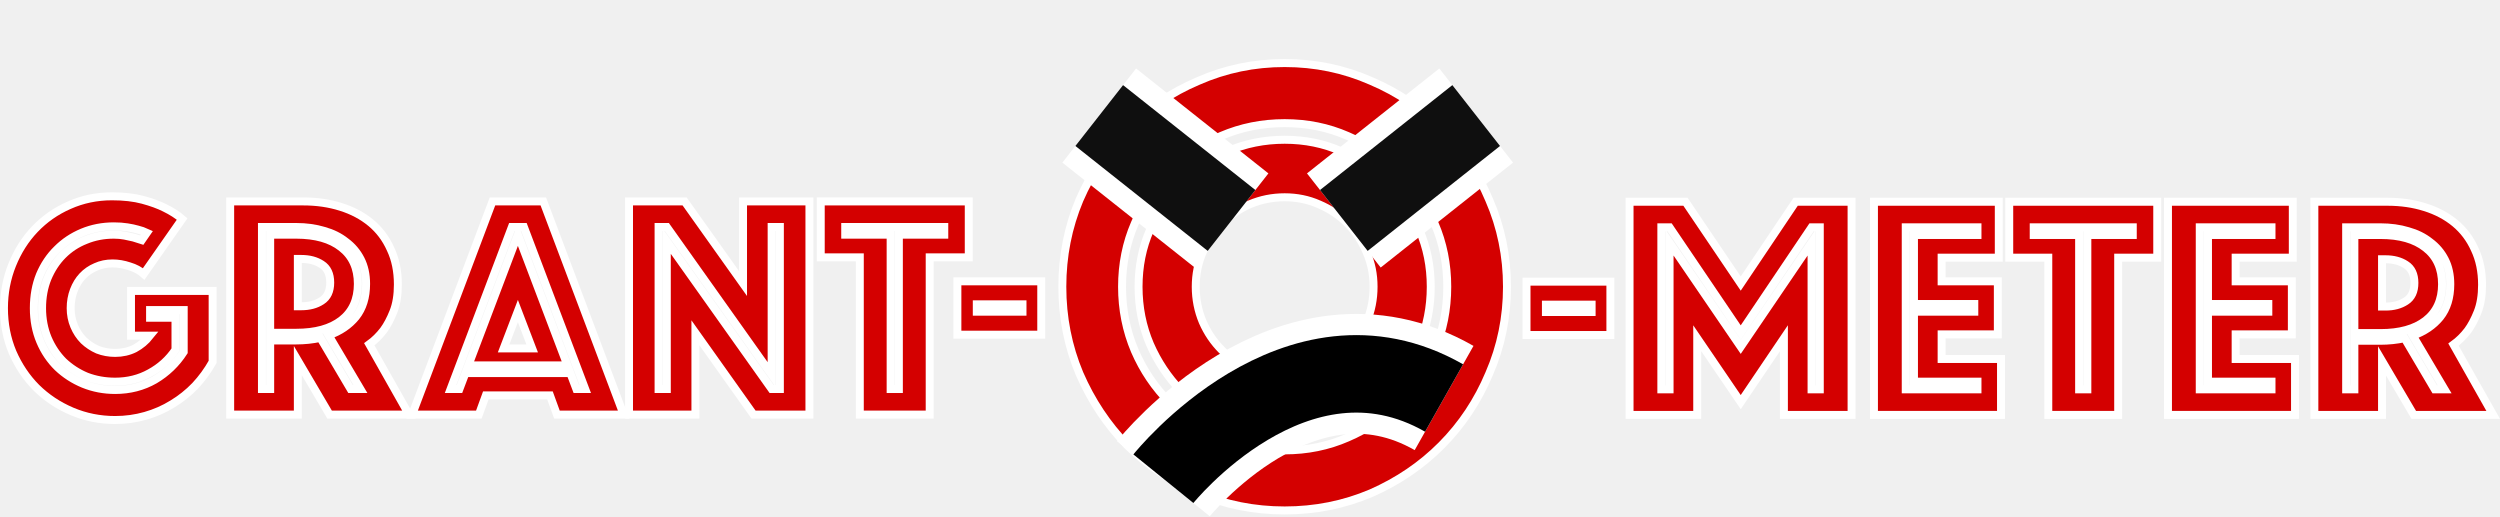
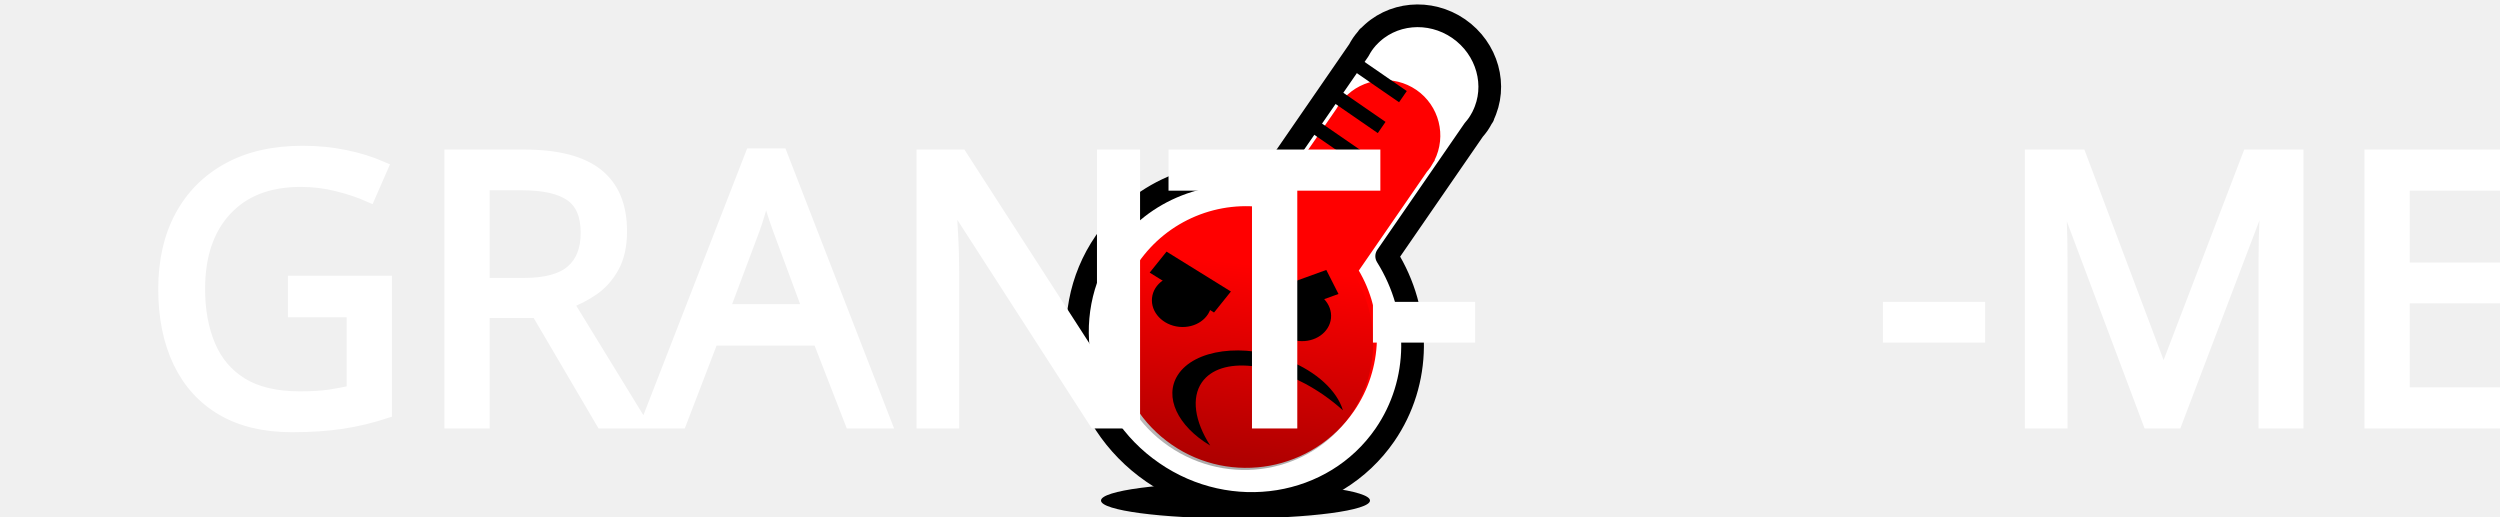
- <svg xmlns="http://www.w3.org/2000/svg" width="84.667mm" height="17.485mm" viewBox="0 0 300 61.953" id="svg4203" version="1.1">
-   <defs id="defs4205" />
+ <svg xmlns="http://www.w3.org/2000/svg" xmlns:xlink="http://www.w3.org/1999/xlink" width="84.667mm" height="17.485mm" viewBox="0 0 300 61.953" id="svg4203" version="1.1">
+   <defs id="defs4205">
+     <linearGradient xlink:href="#linearGradient4179" id="linearGradient4185" x1="561.265" y1="1308.984" x2="303.143" y2="815.25" gradientUnits="userSpaceOnUse" gradientTransform="matrix(0.1099593,0.07580829,-0.07666368,0.1112,55.24573,84.64219)" />
+     <linearGradient id="linearGradient4179">
+       <stop style="stop-color:#000000;stop-opacity:1;" offset="0" id="stop4181" />
+       <stop style="stop-color:#000000;stop-opacity:0;" offset="1" id="stop4183" />
+     </linearGradient>
+   </defs>
  <g id="layer1" transform="translate(132.464,-165.5482)">
-     <g transform="matrix(0,-0.6227012,0.6188512,0,-408.1049,236.0984)" id="g4170">
-       <g style="stroke:#ffffff;stroke-opacity:1" transform="matrix(0,1.539586,-1.539586,0,103.1385,132.891)" id="g4150">
-         <g style="font-style:normal;font-weight:normal;font-size:40px;line-height:0%;font-family:sans-serif;letter-spacing:0px;word-spacing:0px;fill:#d40000;fill-opacity:1;stroke:#ffffff;stroke-width:1px;stroke-linecap:butt;stroke-linejoin:miter;stroke-opacity:1" id="text3336">
-           <path d="m 221.087,27.694 q -0.72,-0.64 -1.8,-0.96 -1.08,-0.36 -2.12,-0.36 -1.16,0 -2.12,0.44 -0.96,0.4 -1.68,1.16 -0.68,0.72 -1.08,1.76 -0.4,1.04 -0.4,2.24 0,1.2 0.44,2.24 0.44,1.04 1.2,1.8 0.76,0.72 1.76,1.16 1.04,0.4 2.2,0.4 1.36,0 2.48,-0.56 1.12,-0.6 1.92,-1.6 l -2.4,0 0,-5.6 10.28,0 0,8.88 q -0.92,1.64 -2.2,3 -1.28,1.32 -2.88,2.28 -1.56,0.96 -3.4,1.48 -1.84,0.52 -3.8,0.52 -2.88,0 -5.44,-1.08 -2.56,-1.08 -4.48,-2.96 -1.88,-1.88 -3,-4.44 -1.08,-2.56 -1.08,-5.52 0,-2.88 1.04,-5.44 1.04,-2.56 2.84,-4.44 1.84,-1.92 4.32,-3 2.52,-1.12 5.4,-1.12 2.24,0 3.88,0.44 1.64,0.44 2.76,1 1.32,0.64 2.2,1.4 l -4.84,6.88 z m 0.4,-5.16 q -0.52,-0.24 -1.16,-0.4 -0.56,-0.16 -1.32,-0.28 -0.76,-0.12 -1.68,-0.12 -2.12,0 -3.96,0.76 -1.84,0.76 -3.2,2.12 -1.36,1.32 -2.16,3.2 -0.76,1.88 -0.76,4.16 0,2.28 0.8,4.16 0.8,1.88 2.2,3.24 1.4,1.32 3.24,2.08 1.88,0.76 4,0.76 2.76,0 5,-1.28 2.24,-1.32 3.64,-3.48 l 0,-5.24 -4.24,0 0,0.96 3.2,0 0,4 q -1.24,1.84 -3.24,2.92 -1.96,1.08 -4.36,1.08 -1.92,0 -3.6,-0.64 -1.64,-0.68 -2.92,-1.88 -1.24,-1.24 -1.96,-2.92 -0.72,-1.72 -0.72,-3.76 0,-2.04 0.68,-3.72 0.72,-1.72 1.92,-2.92 1.24,-1.24 2.88,-1.88 1.64,-0.68 3.56,-0.68 0.72,0 1.36,0.12 0.64,0.12 1.12,0.24 0.56,0.16 1.04,0.32 l 0.64,-0.92 z" style="line-height:0%;fill:#d40000;stroke:#ffffff;stroke-opacity:1" id="path5397" />
-           <path d="m 240.298,36.014 q 1.56,0 3.04,-0.32 l 3.8,6.4 1.24,0 -4,-6.72 q 2.16,-0.76 3.44,-2.32 1.28,-1.6 1.28,-4.12 0,-1.76 -0.68,-3.08 -0.68,-1.32 -1.88,-2.2 -1.16,-0.92 -2.76,-1.36 -1.6,-0.48 -3.48,-0.48 l -4.32,0 0,20.28 1.04,0 0,-6.08 3.28,0 z m -3.28,-0.96 0,-12.28 3.28,0 q 3.64,0 5.68,1.6 2.08,1.6 2.08,4.56 0,2.96 -2.08,4.56 -2.04,1.56 -5.68,1.56 l -3.28,0 z m -5.04,-16.44 9.2,0 q 2.56,0 4.72,0.68 2.2,0.68 3.8,2 1.6,1.32 2.48,3.28 0.92,1.92 0.92,4.44 0,2 -0.56,3.4 -0.56,1.4 -1.24,2.32 -0.8,1.04 -1.8,1.76 l 5,8.8 -10,0 -4,-6.76 0,6.76 -8.52,0 0,-26.68 z m 8.52,13.12 0.44,0 q 1.52,0 2.56,-0.68 1.08,-0.68 1.08,-2.28 0,-1.6 -1.08,-2.28 -1.04,-0.68 -2.56,-0.68 l -0.44,0 0,5.92 z" style="line-height:0%;fill:#d40000;stroke:#ffffff;stroke-opacity:1" id="path5399" />
-           <path d="m 265.015,18.614 6.4,0 10.12,26.68 -8.4,0 -0.88,-2.4 -8.08,0 -0.88,2.4 -8.4,0 10.12,-26.68 z m 5,18.4 -1.8,-4.68 -1.8,4.68 3.6,0 z m -9.16,5.08 0.76,-2 13.2,0 0.76,2 1.12,0 -7.72,-20.28 -1.52,0 -7.72,20.28 1.12,0 z m 7.36,-19.32 6.24,16.36 -12.48,0 6.24,-16.36 z" style="line-height:0%;fill:#d40000;stroke:#ffffff;stroke-opacity:1" id="path5401" />
-           <path d="m 282.212,18.614 7,0 7.36,10.28 0,-10.28 8.36,0 0,26.68 -7.04,0 -7.32,-10.24 0,10.24 -8.36,0 0,-26.68 z m 4.76,23.48 0,-18.48 13.2,18.48 1.04,0 0,-20.28 -1.04,0 0,18.48 -13.2,-18.48 -1.04,0 0,20.28 1.04,0 z" style="line-height:0%;fill:#d40000;stroke:#ffffff;stroke-opacity:1" id="path5403" />
-           <path d="m 311.279,25.614 -4.92,0 0,-7 18.64,0 0,7 -4.92,0 0,19.68 -8.8,0 0,-19.68 z m 4.92,16.48 0,-19.32 5.72,0 0,-0.96 -12.48,0 0,0.96 5.72,0 0,19.32 1.04,0 z" style="line-height:0%;fill:#d40000;stroke:#ffffff;stroke-opacity:1" id="path5405" />
-           <path d="m 323.57,28.614 10.56,0 0,6.68 -10.56,0 0,-6.68 z m 8.2,3.8 0,-0.92 -5.76,0 0,0.92 5.76,0 z" style="line-height:0%;fill:#d40000;stroke:#ffffff;stroke-opacity:1" id="path5407" />
-           <path d="m 336.787,29.294 q 0,-5.76 2.16,-10.88 2.24,-5.12 6,-8.88 3.84,-3.84 8.96,-6 5.12,-2.24 10.88,-2.24 5.76,0 10.88,2.24 5.12,2.16 8.88,6 3.84,3.76 6,8.88 2.24,5.12 2.24,10.88 0,5.76 -2.24,10.88 -2.16,5.12 -6,8.96 -3.76,3.76 -8.88,6 -5.12,2.16 -10.88,2.16 -5.76,0 -10.88,-2.16 -5.12,-2.24 -8.96,-6 -3.76,-3.84 -6,-8.96 -2.16,-5.12 -2.16,-10.88 z m 7.52,0 q 0,4.24 1.6,8 1.6,3.68 4.4,6.48 2.8,2.8 6.48,4.4 3.76,1.6 8,1.6 4.24,0 7.92,-1.6 3.76,-1.6 6.56,-4.4 2.8,-2.8 4.4,-6.48 1.6,-3.76 1.6,-8 0,-4.24 -1.6,-7.92 -1.6,-3.76 -4.4,-6.56 -2.8,-2.8 -6.56,-4.4 -3.68,-1.6 -7.92,-1.6 -4.24,0 -8,1.6 -3.68,1.6 -6.48,4.4 -2.8,2.8 -4.4,6.56 -1.6,3.68 -1.6,7.92 z m 9.28,0 q 0,2.32 0.88,4.4 0.88,2 2.4,3.52 1.52,1.52 3.52,2.4 2.08,0.88 4.4,0.88 2.32,0 4.32,-0.88 2.08,-0.88 3.6,-2.4 1.52,-1.52 2.4,-3.52 0.88,-2.08 0.88,-4.4 0,-2.32 -0.88,-4.32 -0.88,-2.08 -2.4,-3.6 -1.52,-1.52 -3.6,-2.4 -2,-0.88 -4.32,-0.88 -2.32,0 -4.4,0.88 -2,0.88 -3.52,2.4 -1.52,1.52 -2.4,3.6 -0.88,2 -0.88,4.32 z m 11.2,18.4 q -3.84,0 -7.2,-1.44 -3.28,-1.44 -5.84,-3.92 -2.48,-2.56 -3.92,-5.84 -1.44,-3.36 -1.44,-7.2 0,-3.84 1.44,-7.12 1.44,-3.36 3.92,-5.84 2.56,-2.56 5.84,-4 3.36,-1.44 7.2,-1.44 3.84,0 7.12,1.44 3.36,1.44 5.84,4 2.56,2.48 4,5.84 1.44,3.28 1.44,7.12 0,3.84 -1.44,7.2 -1.44,3.28 -4,5.84 -2.48,2.48 -5.84,3.92 -3.28,1.44 -7.12,1.44 z" style="font-size:80px;fill:#d40000;stroke:#ffffff;stroke-opacity:1" id="path5409" />
-           <path d="m 395.25,28.654 10.56,0 0,6.68 -10.56,0 0,-6.68 z m 8.2,3.8 0,-0.92 -5.76,0 0,0.92 5.76,0 z" style="font-style:normal;font-variant:normal;font-weight:normal;font-stretch:normal;font-family:Phosphate;-inkscape-font-specification:Phosphate;text-align:center;text-anchor:middle;fill:#d40000;stroke:#ffffff;stroke-opacity:1" id="path5411" />
-           <path d="m 408.228,18.654 7.04,0 6.96,10.24 6.92,-10.24 7.04,0 0,26.68 -8.52,0 0,-9.6 -5.44,8 -5.48,-8 0,9.6 -8.52,0 0,-26.68 z m 5.04,23.48 0,-18.36 8.96,13.04 8.92,-13.04 0,18.36 1.04,0 0,-20.28 -1.04,0 -8.92,13.16 -8.96,-13.16 -1.04,0 0,20.28 1.04,0 z" style="font-style:normal;font-variant:normal;font-weight:normal;font-stretch:normal;font-family:Phosphate;-inkscape-font-specification:Phosphate;text-align:center;text-anchor:middle;fill:#d40000;stroke:#ffffff;stroke-opacity:1" id="path5413" />
-           <path d="m 439.009,18.654 15.72,0 0,7 -7.2,0 0,2.96 7.08,0 0,6.64 -7.08,0 0,3.08 7.48,0 0,7 -16,0 0,-26.68 z m 13.04,23.48 0,-0.96 -8,0 0,-8.76 7.6,0 0,-0.96 -7.6,0 0,-8.64 8,0 0,-0.96 -9.04,0 0,20.28 9.04,0 z" style="font-style:normal;font-variant:normal;font-weight:normal;font-stretch:normal;font-family:Phosphate;-inkscape-font-specification:Phosphate;text-align:center;text-anchor:middle;fill:#d40000;stroke:#ffffff;stroke-opacity:1" id="path5415" />
-           <path d="m 460.967,25.654 -4.92,0 0,-7 18.64,0 0,7 -4.92,0 0,19.68 -8.8,0 0,-19.68 z m 4.92,16.48 0,-19.32 5.72,0 0,-0.96 -12.48,0 0,0.96 5.72,0 0,19.32 1.04,0 z" style="font-style:normal;font-variant:normal;font-weight:normal;font-stretch:normal;font-family:Phosphate;-inkscape-font-specification:Phosphate;text-align:center;text-anchor:middle;fill:#d40000;stroke:#ffffff;stroke-opacity:1" id="path5417" />
-           <path d="m 476.04,18.654 15.72,0 0,7 -7.2,0 0,2.96 7.08,0 0,6.64 -7.08,0 0,3.08 7.48,0 0,7 -16,0 0,-26.68 z m 13.04,23.48 0,-0.96 -8,0 0,-8.76 7.6,0 0,-0.96 -7.6,0 0,-8.64 8,0 0,-0.96 -9.04,0 0,20.28 9.04,0 z" style="font-style:normal;font-variant:normal;font-weight:normal;font-stretch:normal;font-family:Phosphate;-inkscape-font-specification:Phosphate;text-align:center;text-anchor:middle;fill:#d40000;stroke:#ffffff;stroke-opacity:1" id="path5419" />
-           <path d="m 502.798,36.054 q 1.56,0 3.04,-0.32 l 3.8,6.4 1.24,0 -4,-6.72 q 2.16,-0.76 3.44,-2.32 1.28,-1.6 1.28,-4.12 0,-1.76 -0.68,-3.08 -0.68,-1.32 -1.88,-2.2 -1.16,-0.92 -2.76,-1.36 -1.6,-0.48 -3.48,-0.48 l -4.32,0 0,20.28 1.04,0 0,-6.08 3.28,0 z m -3.28,-0.96 0,-12.28 3.28,0 q 3.64,0 5.68,1.6 2.08,1.6 2.08,4.56 0,2.96 -2.08,4.56 -2.04,1.56 -5.68,1.56 l -3.28,0 z m -5.04,-16.44 9.2,0 q 2.56,0 4.72,0.68 2.2,0.68 3.8,2 1.6,1.32 2.48,3.28 0.92,1.92 0.92,4.44 0,2 -0.56,3.4 -0.56,1.4 -1.24,2.32 -0.8,1.04 -1.8,1.76 l 5,8.8 -10,0 -4,-6.76 0,6.76 -8.52,0 0,-26.68 z m 8.52,13.12 0.44,0 q 1.52,0 2.56,-0.68 1.08,-0.68 1.08,-2.28 0,-1.6 -1.08,-2.28 -1.04,-0.68 -2.56,-0.68 l -0.44,0 0,5.92 z" style="font-style:normal;font-variant:normal;font-weight:normal;font-stretch:normal;font-family:Phosphate;-inkscape-font-specification:Phosphate;text-align:center;text-anchor:middle;fill:#d40000;stroke:#ffffff;stroke-opacity:1" id="path5421" />
-         </g>
-         <path id="path4182" d="M 341.432,7.864 C 358.099,20.996 358.099,20.996 358.099,20.996" style="fill:#000000;fill-rule:evenodd;stroke:#ffffff;stroke-width:15;stroke-linecap:butt;stroke-linejoin:miter;stroke-miterlimit:4;stroke-dasharray:none;stroke-opacity:1" />
-         <path style="fill:#000000;fill-opacity:0;fill-rule:evenodd;stroke:#000000;stroke-width:9.7;stroke-linecap:butt;stroke-linejoin:miter;stroke-miterlimit:4;stroke-dasharray:none;stroke-opacity:0.941" d="M 341.432,7.864 C 358.099,20.996 358.099,20.996 358.099,20.996" id="path4172" />
-         <path style="fill:#000000;fill-rule:evenodd;stroke:#ffffff;stroke-width:15;stroke-linecap:butt;stroke-linejoin:miter;stroke-miterlimit:4;stroke-dasharray:none;stroke-opacity:1" d="M 388.909,7.864 C 372.241,20.996 372.241,20.996 372.241,20.996" id="path4184" />
-         <path id="path4174" d="M 388.909,7.864 C 372.241,20.996 372.241,20.996 372.241,20.996" style="fill:#000000;fill-opacity:0;fill-rule:evenodd;stroke:#000000;stroke-width:9.7;stroke-linecap:butt;stroke-linejoin:miter;stroke-miterlimit:4;stroke-dasharray:none;stroke-opacity:0.941" />
-         <path id="path4186" d="m 349.513,53.321 c 0,0 16.668,-20.708 35.355,-10.102" style="fill:#000000;fill-rule:evenodd;stroke:#ffffff;stroke-width:15;stroke-linecap:butt;stroke-linejoin:miter;stroke-miterlimit:4;stroke-dasharray:none;stroke-opacity:1" />
-         <path style="fill:#000000;fill-opacity:0;fill-rule:evenodd;stroke:#000000;stroke-width:9.7;stroke-linecap:butt;stroke-linejoin:miter;stroke-miterlimit:4;stroke-dasharray:none;stroke-opacity:1" d="m 349.513,53.321 c 0,0 16.668,-20.708 35.355,-10.102" id="path4180" />
-       </g>
+     <ellipse style="opacity:1;fill:#000000;fill-opacity:1;stroke:none;stroke-width:10;stroke-linecap:round;stroke-linejoin:round;stroke-miterlimit:4;stroke-dasharray:none;stroke-opacity:1" id="path4228" cx="15.796" cy="225.613" rx="16.14" ry="2.145" />
+     <path style="opacity:1;fill:#ffffff;fill-opacity:1;stroke:#000000;stroke-width:2.723;stroke-linecap:round;stroke-linejoin:round;stroke-miterlimit:4;stroke-dasharray:none;stroke-opacity:1" d="m 42.574,168.983 a 8.445,8.085 34.583 0 0 -10.848,1.012 l -0.026,-0.018 -0.113,0.164 a 8.445,8.085 34.583 0 0 -0.554,0.705 8.445,8.085 34.583 0 0 -0.435,0.73 L 20.121,186.773 A 20.389,19.52 34.583 0 0 0.158,194.588 20.389,19.52 34.583 0 0 5.864,222.231 20.389,19.52 34.583 0 0 33.73,217.733 20.389,19.52 34.583 0 0 33.937,196.29 l 10.447,-15.153 a 8.445,8.085 34.583 0 0 0.554,-0.705 8.445,8.085 34.583 0 0 0.435,-0.73 l 0.139,-0.202 -0.026,-0.018 a 8.445,8.085 34.583 0 0 -2.913,-10.499 z" id="path4136" />
+     <path id="path4155" d="m 37.356,176.552 a 6.4,6.4 0 0 0 -8.355,0.961 l -0.02,-0.014 -0.089,0.13 a 6.4,6.4 0 0 0 -0.437,0.559 6.4,6.4 0 0 0 -0.346,0.577 l -8.293,12.03 a 15.451,15.451 0 0 0 -15.469,6.415 15.451,15.451 0 0 0 3.951,21.491 15.451,15.451 0 0 0 21.491,-3.951 15.451,15.451 0 0 0 0.497,-16.744 l 8.27,-11.995 a 6.4,6.4 0 0 0 0.437,-0.559 6.4,6.4 0 0 0 0.346,-0.577 l 0.11,-0.16 -0.02,-0.014 a 6.4,6.4 0 0 0 -2.073,-8.151 z" style="opacity:1;fill:#ff0000;fill-opacity:1;stroke:#ff0000;stroke-width:0.516;stroke-linecap:round;stroke-linejoin:round;stroke-miterlimit:4;stroke-dasharray:none;stroke-opacity:1" />
+     <path id="path4177" d="m 36.956,176.772 a 6.569,6.425 34.583 0 0 -8.506,0.884 l -0.02,-0.014 -0.09,0.13 a 6.569,6.425 34.583 0 0 -0.44,0.561 6.569,6.425 34.583 0 0 -0.347,0.58 l -8.327,12.078 a 15.86,15.513 34.583 0 0 -15.699,6.325 15.86,15.513 34.583 0 0 4.252,21.774 15.86,15.513 34.583 0 0 21.863,-3.77 15.86,15.513 34.583 0 0 0.331,-16.926 l 8.303,-12.043 a 6.569,6.425 34.583 0 0 0.439,-0.561 6.569,6.425 34.583 0 0 0.347,-0.58 l 0.111,-0.161 -0.02,-0.014 a 6.569,6.425 34.583 0 0 -2.199,-8.264 z" style="opacity:1;fill:url(#linearGradient4185);fill-opacity:1;stroke:none;stroke-width:3.792;stroke-linecap:round;stroke-linejoin:round;stroke-miterlimit:4;stroke-dasharray:none;stroke-opacity:1" />
+     <g id="g4213" transform="matrix(0.1034701,0.01076313,-0.00933107,0.08970314,50.67676,161.9844)">
+       <circle r="34.516" cy="485.094" cx="-355.668" id="path4209" style="opacity:1;fill:#000000;fill-opacity:1;stroke:none;stroke-width:10;stroke-linecap:round;stroke-linejoin:round;stroke-miterlimit:4;stroke-dasharray:none;stroke-opacity:1" />
+       <rect transform="matrix(0.8728445,0.4879985,-0.4879985,0.8728445,0,0)" y="553.134" x="-125.006" height="34.516" width="90.043" id="rect4211" style="opacity:1;fill:#000000;fill-opacity:1;stroke:none;stroke-width:10;stroke-linecap:round;stroke-linejoin:round;stroke-miterlimit:4;stroke-dasharray:none;stroke-opacity:1" />
    </g>
+     <g transform="matrix(-0.1034701,-0.01076313,-0.00933107,0.08970314,-8.591456,156.0246)" id="g4217">
+       <circle style="opacity:1;fill:#000000;fill-opacity:1;stroke:none;stroke-width:10;stroke-linecap:round;stroke-linejoin:round;stroke-miterlimit:4;stroke-dasharray:none;stroke-opacity:1" id="circle4219" cx="-355.668" cy="485.094" r="34.516" />
+       <rect style="opacity:1;fill:#000000;fill-opacity:1;stroke:none;stroke-width:10;stroke-linecap:round;stroke-linejoin:round;stroke-miterlimit:4;stroke-dasharray:none;stroke-opacity:1" id="rect4221" width="90.043" height="34.516" x="-125.006" y="553.134" transform="matrix(0.8728445,0.4879985,-0.4879985,0.8728445,0,0)" />
+     </g>
+     <path style="opacity:1;fill:#000000;fill-opacity:1;stroke:none;stroke-width:10;stroke-linecap:round;stroke-linejoin:round;stroke-miterlimit:4;stroke-dasharray:none;stroke-opacity:1" d="m 22.153,208.809 a 10.568,6.51 15.097 0 0 -13.293,1.76 10.568,6.51 15.097 0 0 3.905,8.449 12.918,7.09 34.781 0 1 -1.012,-7.578 12.918,7.09 34.781 0 1 14.646,1.529 12.918,7.09 34.781 0 1 2.287,1.818 10.568,6.51 15.097 0 0 -6.534,-5.978 z" id="path4223" />
+     <rect style="opacity:1;fill:#000000;fill-opacity:1;stroke:none;stroke-width:10;stroke-linecap:round;stroke-linejoin:round;stroke-miterlimit:4;stroke-dasharray:none;stroke-opacity:1" id="rect4230" width="7.968" height="1.634" x="122.126" y="124.658" transform="matrix(0.8233028,0.5676025,-0.5676025,0.8233028,0,0)" />
+     <rect y="129.153" x="122.126" height="1.634" width="7.968" id="rect4232" style="opacity:1;fill:#000000;fill-opacity:1;stroke:none;stroke-width:10;stroke-linecap:round;stroke-linejoin:round;stroke-miterlimit:4;stroke-dasharray:none;stroke-opacity:1" transform="matrix(0.8233028,0.5676025,-0.5676025,0.8233028,0,0)" />
+     <rect style="opacity:1;fill:#000000;fill-opacity:1;stroke:none;stroke-width:10;stroke-linecap:round;stroke-linejoin:round;stroke-miterlimit:4;stroke-dasharray:none;stroke-opacity:1" id="rect4234" width="7.968" height="1.634" x="122.126" y="133.647" transform="matrix(0.8233028,0.5676025,-0.5676025,0.8233028,0,0)" />
+     <text xml:space="preserve" style="font-style:normal;font-variant:normal;font-weight:normal;font-stretch:normal;font-size:44.932px;line-height:125%;font-family:Mistral;-inkscape-font-specification:Mistral;letter-spacing:0px;word-spacing:0px;fill:#ffffff;fill-opacity:1;stroke:#ffffff;stroke-width:1.389;stroke-linecap:butt;stroke-linejoin:miter;stroke-miterlimit:4;stroke-dasharray:none;stroke-opacity:1;" x="-115.516" y="216.265" id="text4255">
+       <tspan id="tspan4257" x="-115.516" y="216.265" style="font-style:normal;font-variant:normal;font-weight:normal;font-stretch:normal;font-family:Mistral;-inkscape-font-specification:Mistral;fill:#ffffff;stroke:#ffffff;stroke-width:1.389;stroke-miterlimit:4;stroke-dasharray:none;">GRANT-    -METER</tspan>
+     </text>
  </g>
</svg>
